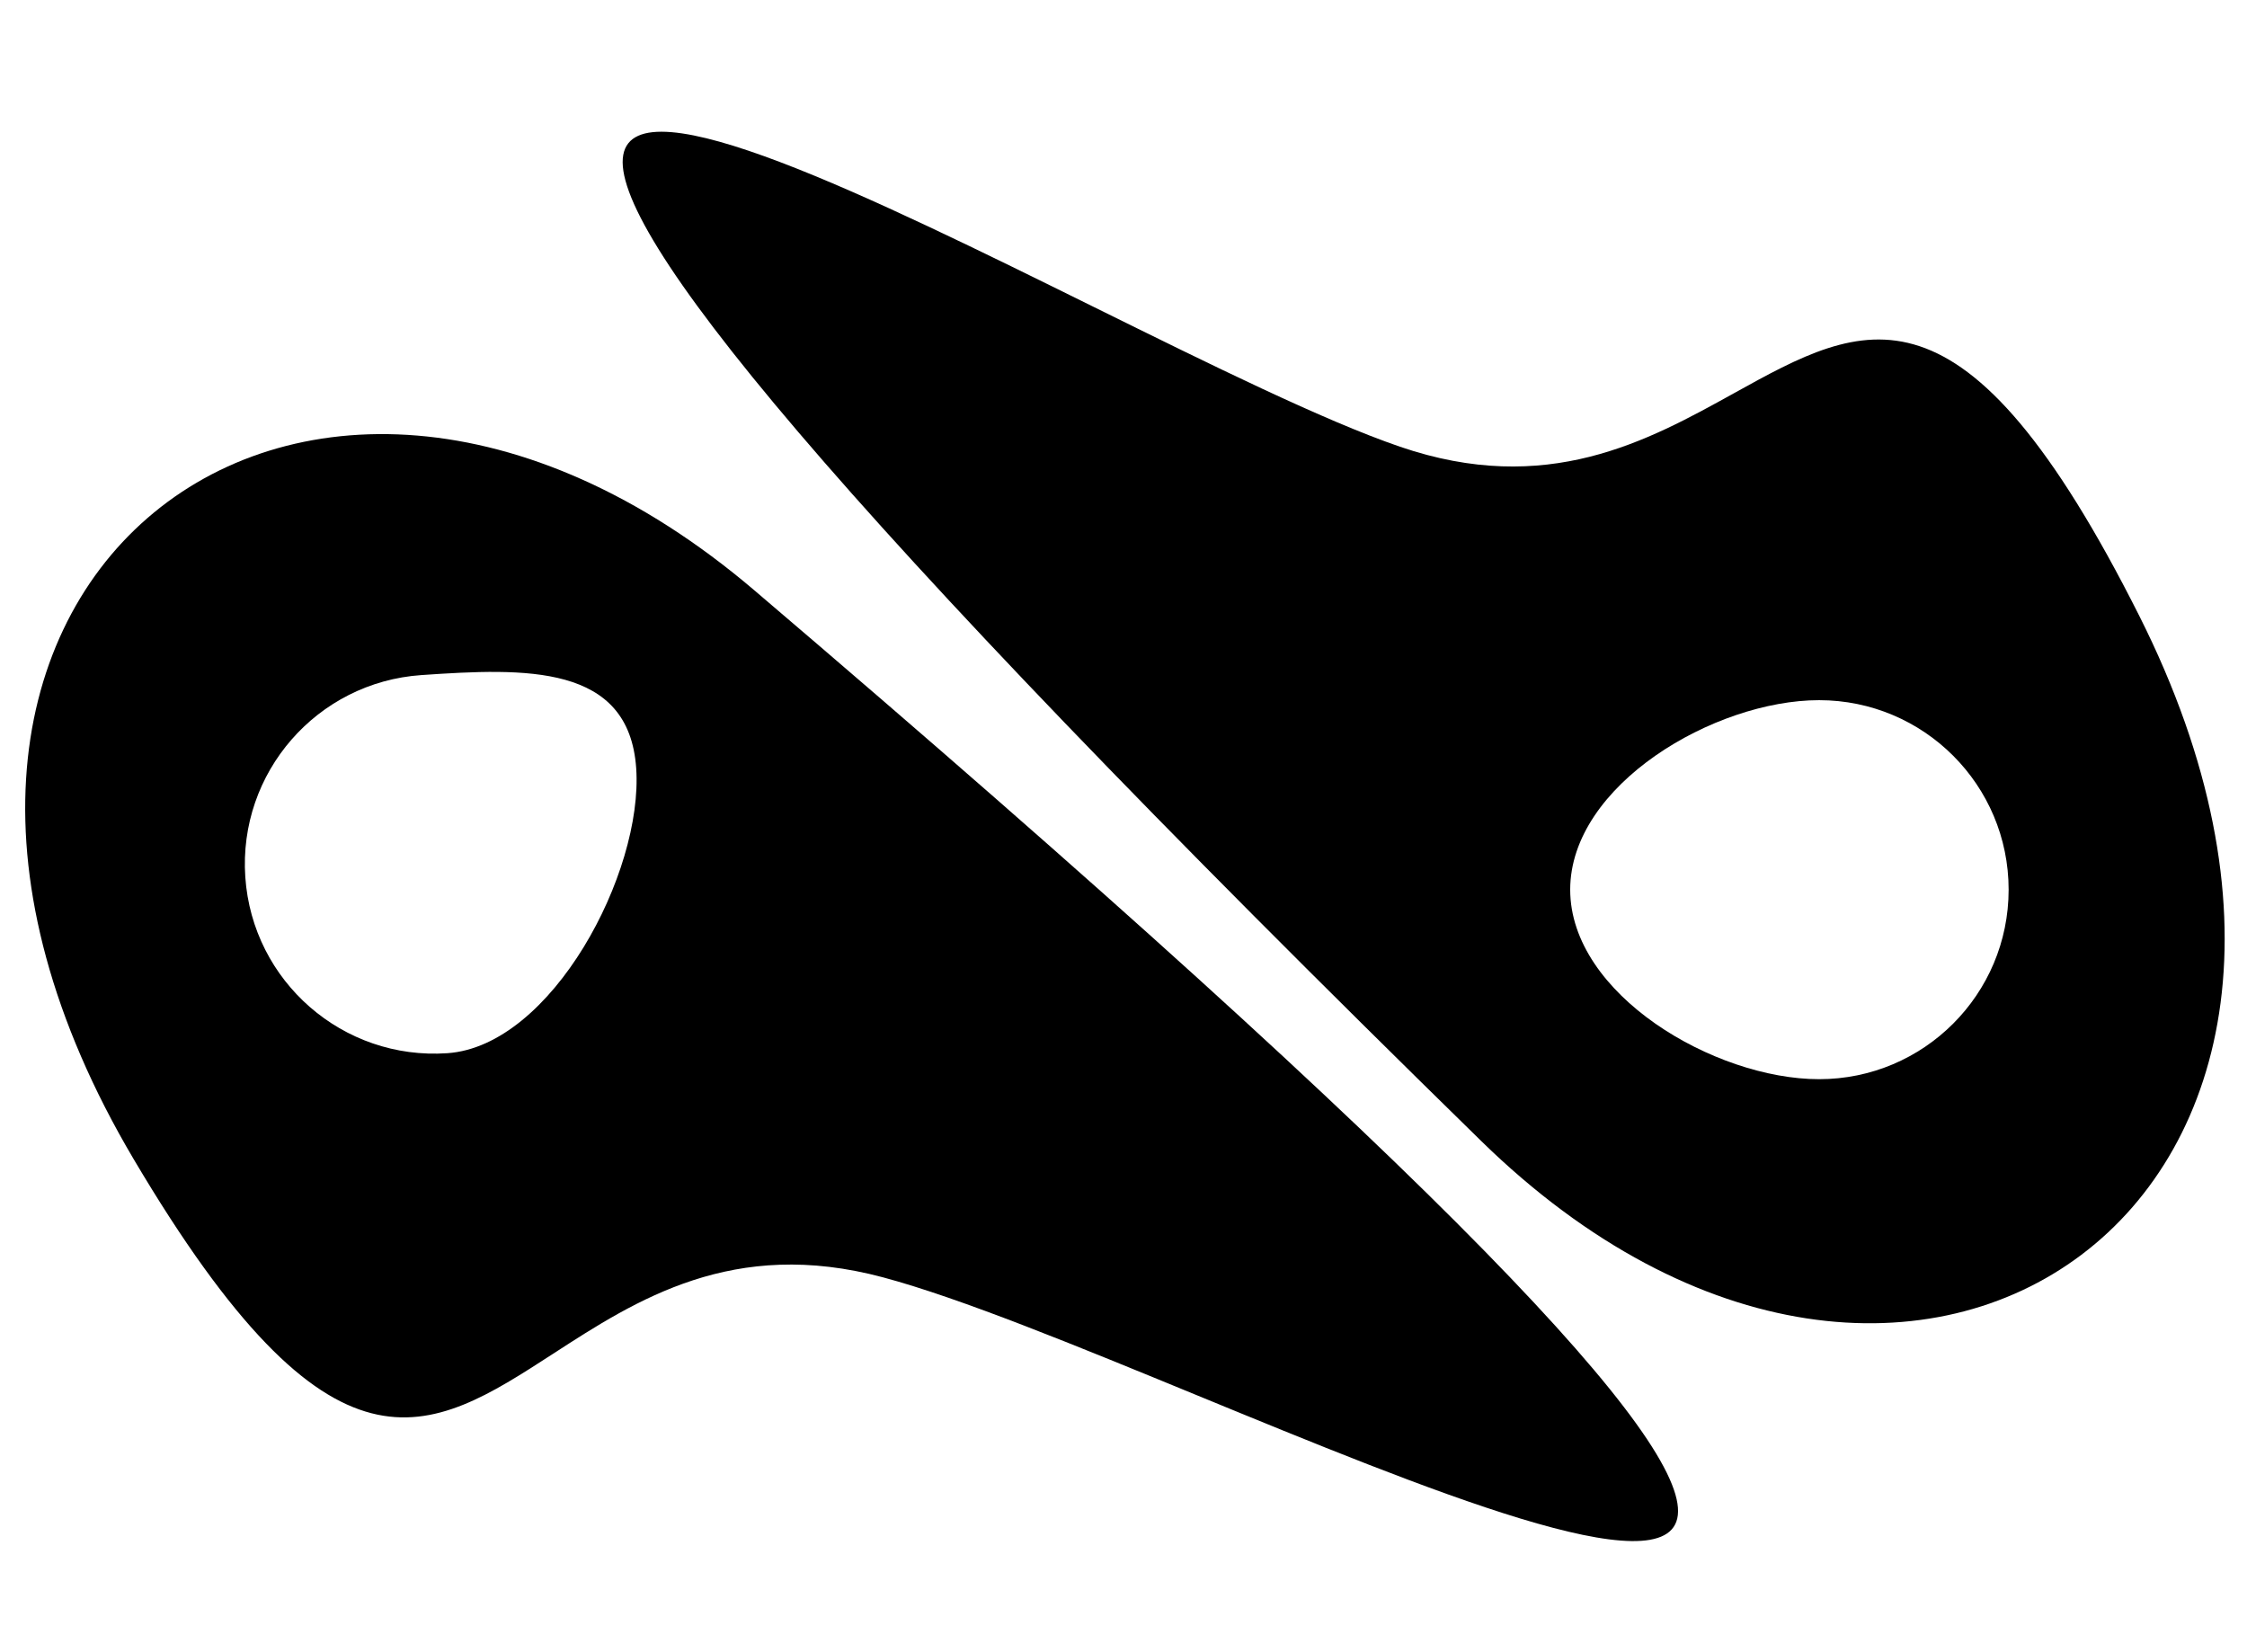
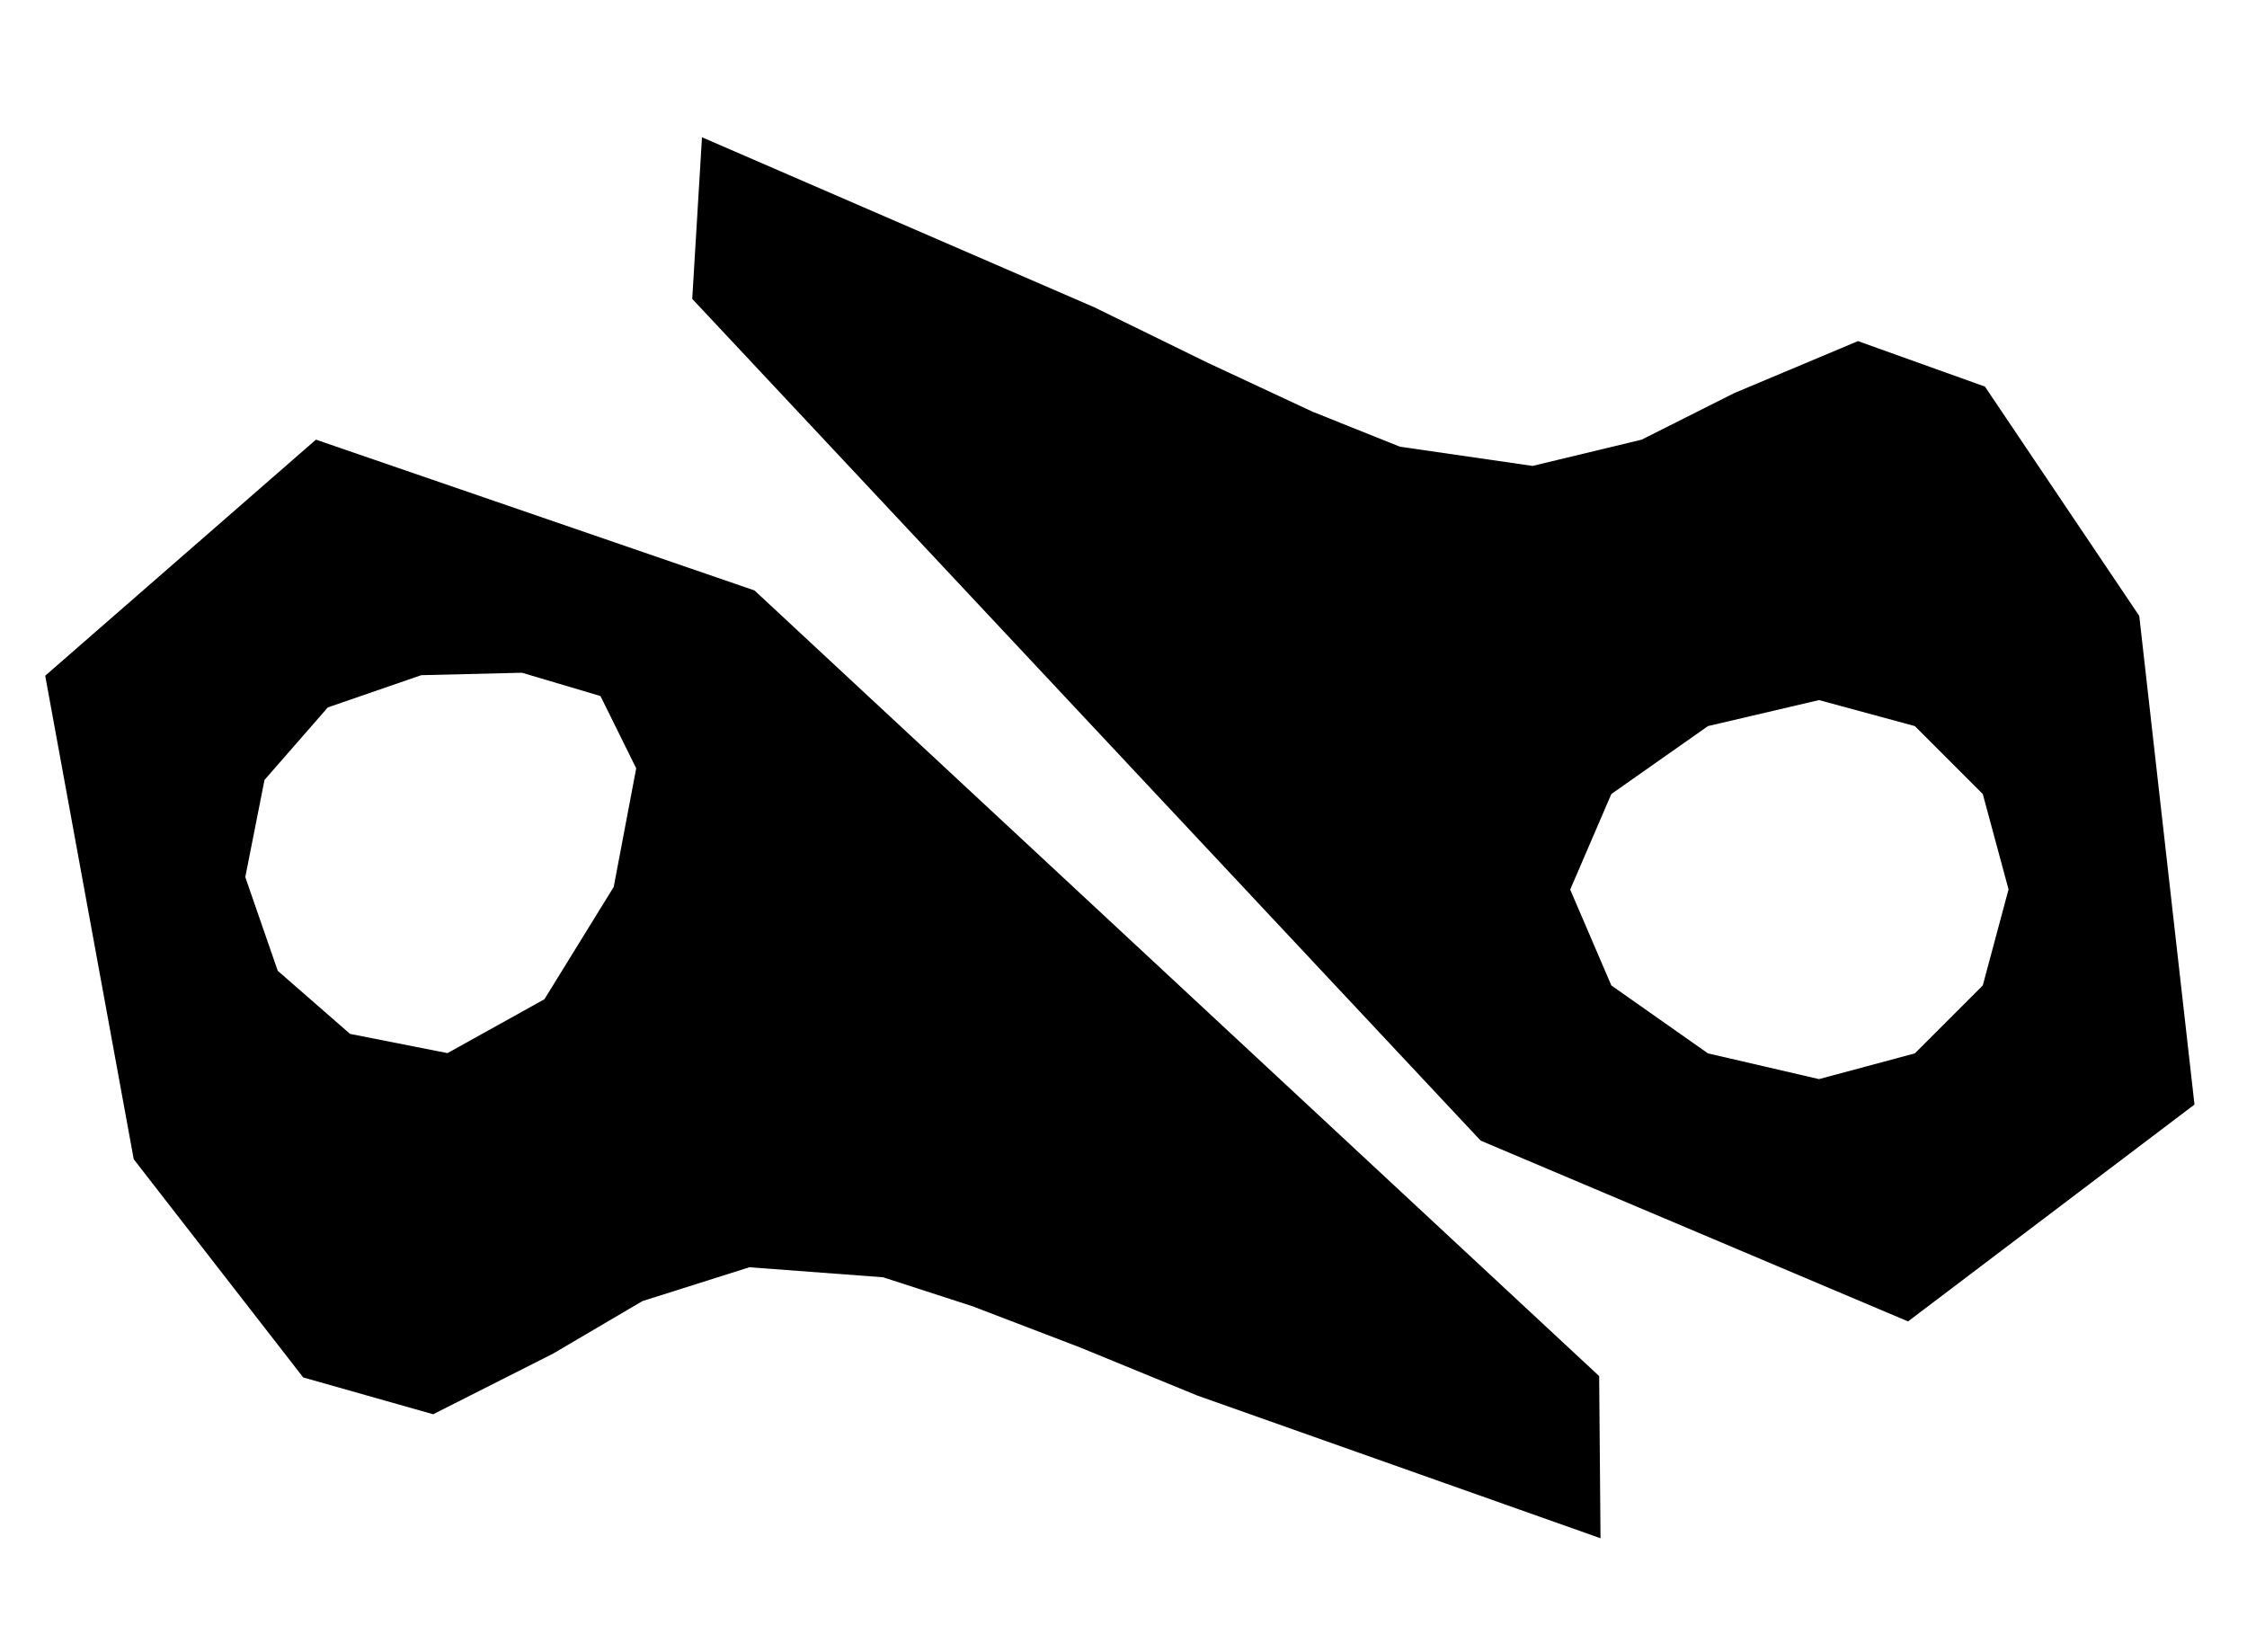
<svg xmlns="http://www.w3.org/2000/svg" viewBox="0 0 83 61">
  <style>
  svg { transition: transform 0.2s cubic-bezier(0.25, 1, 0.5, 1); }
  @media (hover: hover) { svg:hover { transform: scale(1.1); } }
  * { fill: currentColor !important; stroke: none !important; }
</style>
-   <path fill-rule="evenodd" clip-rule="evenodd" d="M54.703 42.137C70.611 57.7 89.842 44.265 79.022 22.75C72.524 9.829 68.874 11.851 64.057 14.521C60.852 16.297 57.131 18.359 51.71 16.5C48.897 15.535 44.722 13.472 40.422 11.348C23.98 3.227 5.705 -5.8 54.703 42.137ZM74.195 32.863C74.195 28.997 71.061 25.863 67.195 25.863C63.329 25.863 58 28.997 58 32.863C58 36.729 63.329 39.863 67.195 39.863C71.061 39.863 74.195 36.729 74.195 32.863Z" />
-   <path fill-rule="evenodd" clip-rule="evenodd" d="M27.87 21.81C10.932 7.376 -7.332 22.099 4.94 42.821C12.309 55.265 15.811 52.997 20.434 50.003C23.509 48.011 27.081 45.699 32.616 47.182C35.489 47.951 39.795 49.722 44.231 51.546C61.192 58.519 80.043 66.27 27.87 21.81ZM9.061 32.4C9.327 36.257 12.668 39.169 16.525 38.903C20.382 38.638 23.765 32.236 23.5 28.379C23.235 24.522 19.421 24.671 15.564 24.936C11.707 25.202 8.796 28.543 9.061 32.4Z" />
+   <path fill-rule="evenodd" clip-rule="evenodd" d="M 54.703 42.137 L 70.48 48.81 L 81.06 40.80 L 79.02 22.75 L 73.32 14.28 L 68.63 12.60 L 64.06 14.52 L 60.64 16.24 L 56.61 17.21 L 51.71 16.50 L 48.49 15.21 L 44.63 13.41 L 40.42 11.35 L 25.93 5.07 L 25.57 11.04 L 54.70 42.14 L 54.70 42.14 L 54.70 42.14 L 54.70 42.14 M 74.195 32.863 L 73.24 29.33 L 70.73 26.82 L 67.19 25.86 L 63.09 26.82 L 59.52 29.33 L 58.00 32.86 L 59.52 36.40 L 63.09 38.91 L 67.19 39.86 L 70.73 38.91 L 73.24 36.40 L 74.19 32.86 L 74.19 32.86 L 74.19 32.86 L 74.19 32.86" />
+   <path fill-rule="evenodd" clip-rule="evenodd" d="M 27.87 21.81 L 11.67 16.24 L 1.67 24.96 L 4.94 42.82 L 11.20 50.88 L 16.00 52.24 L 20.43 50.00 L 23.73 48.06 L 27.68 46.81 L 32.62 47.18 L 35.92 48.25 L 39.89 49.77 L 44.23 51.55 L 59.12 56.82 L 59.07 50.83 L 27.87 21.81 L 27.87 21.81 L 27.87 21.81 L 27.87 21.81 M 9.061 32.4 L 10.26 35.86 L 12.93 38.19 L 16.53 38.90 L 20.11 36.91 L 22.67 32.76 L 23.50 28.38 L 22.18 25.71 L 19.28 24.85 L 15.56 24.94 L 12.11 26.13 L 9.77 28.81 L 9.06 32.40 L 9.06 32.40 L 9.06 32.40 L 9.06 32.40" />
</svg>
